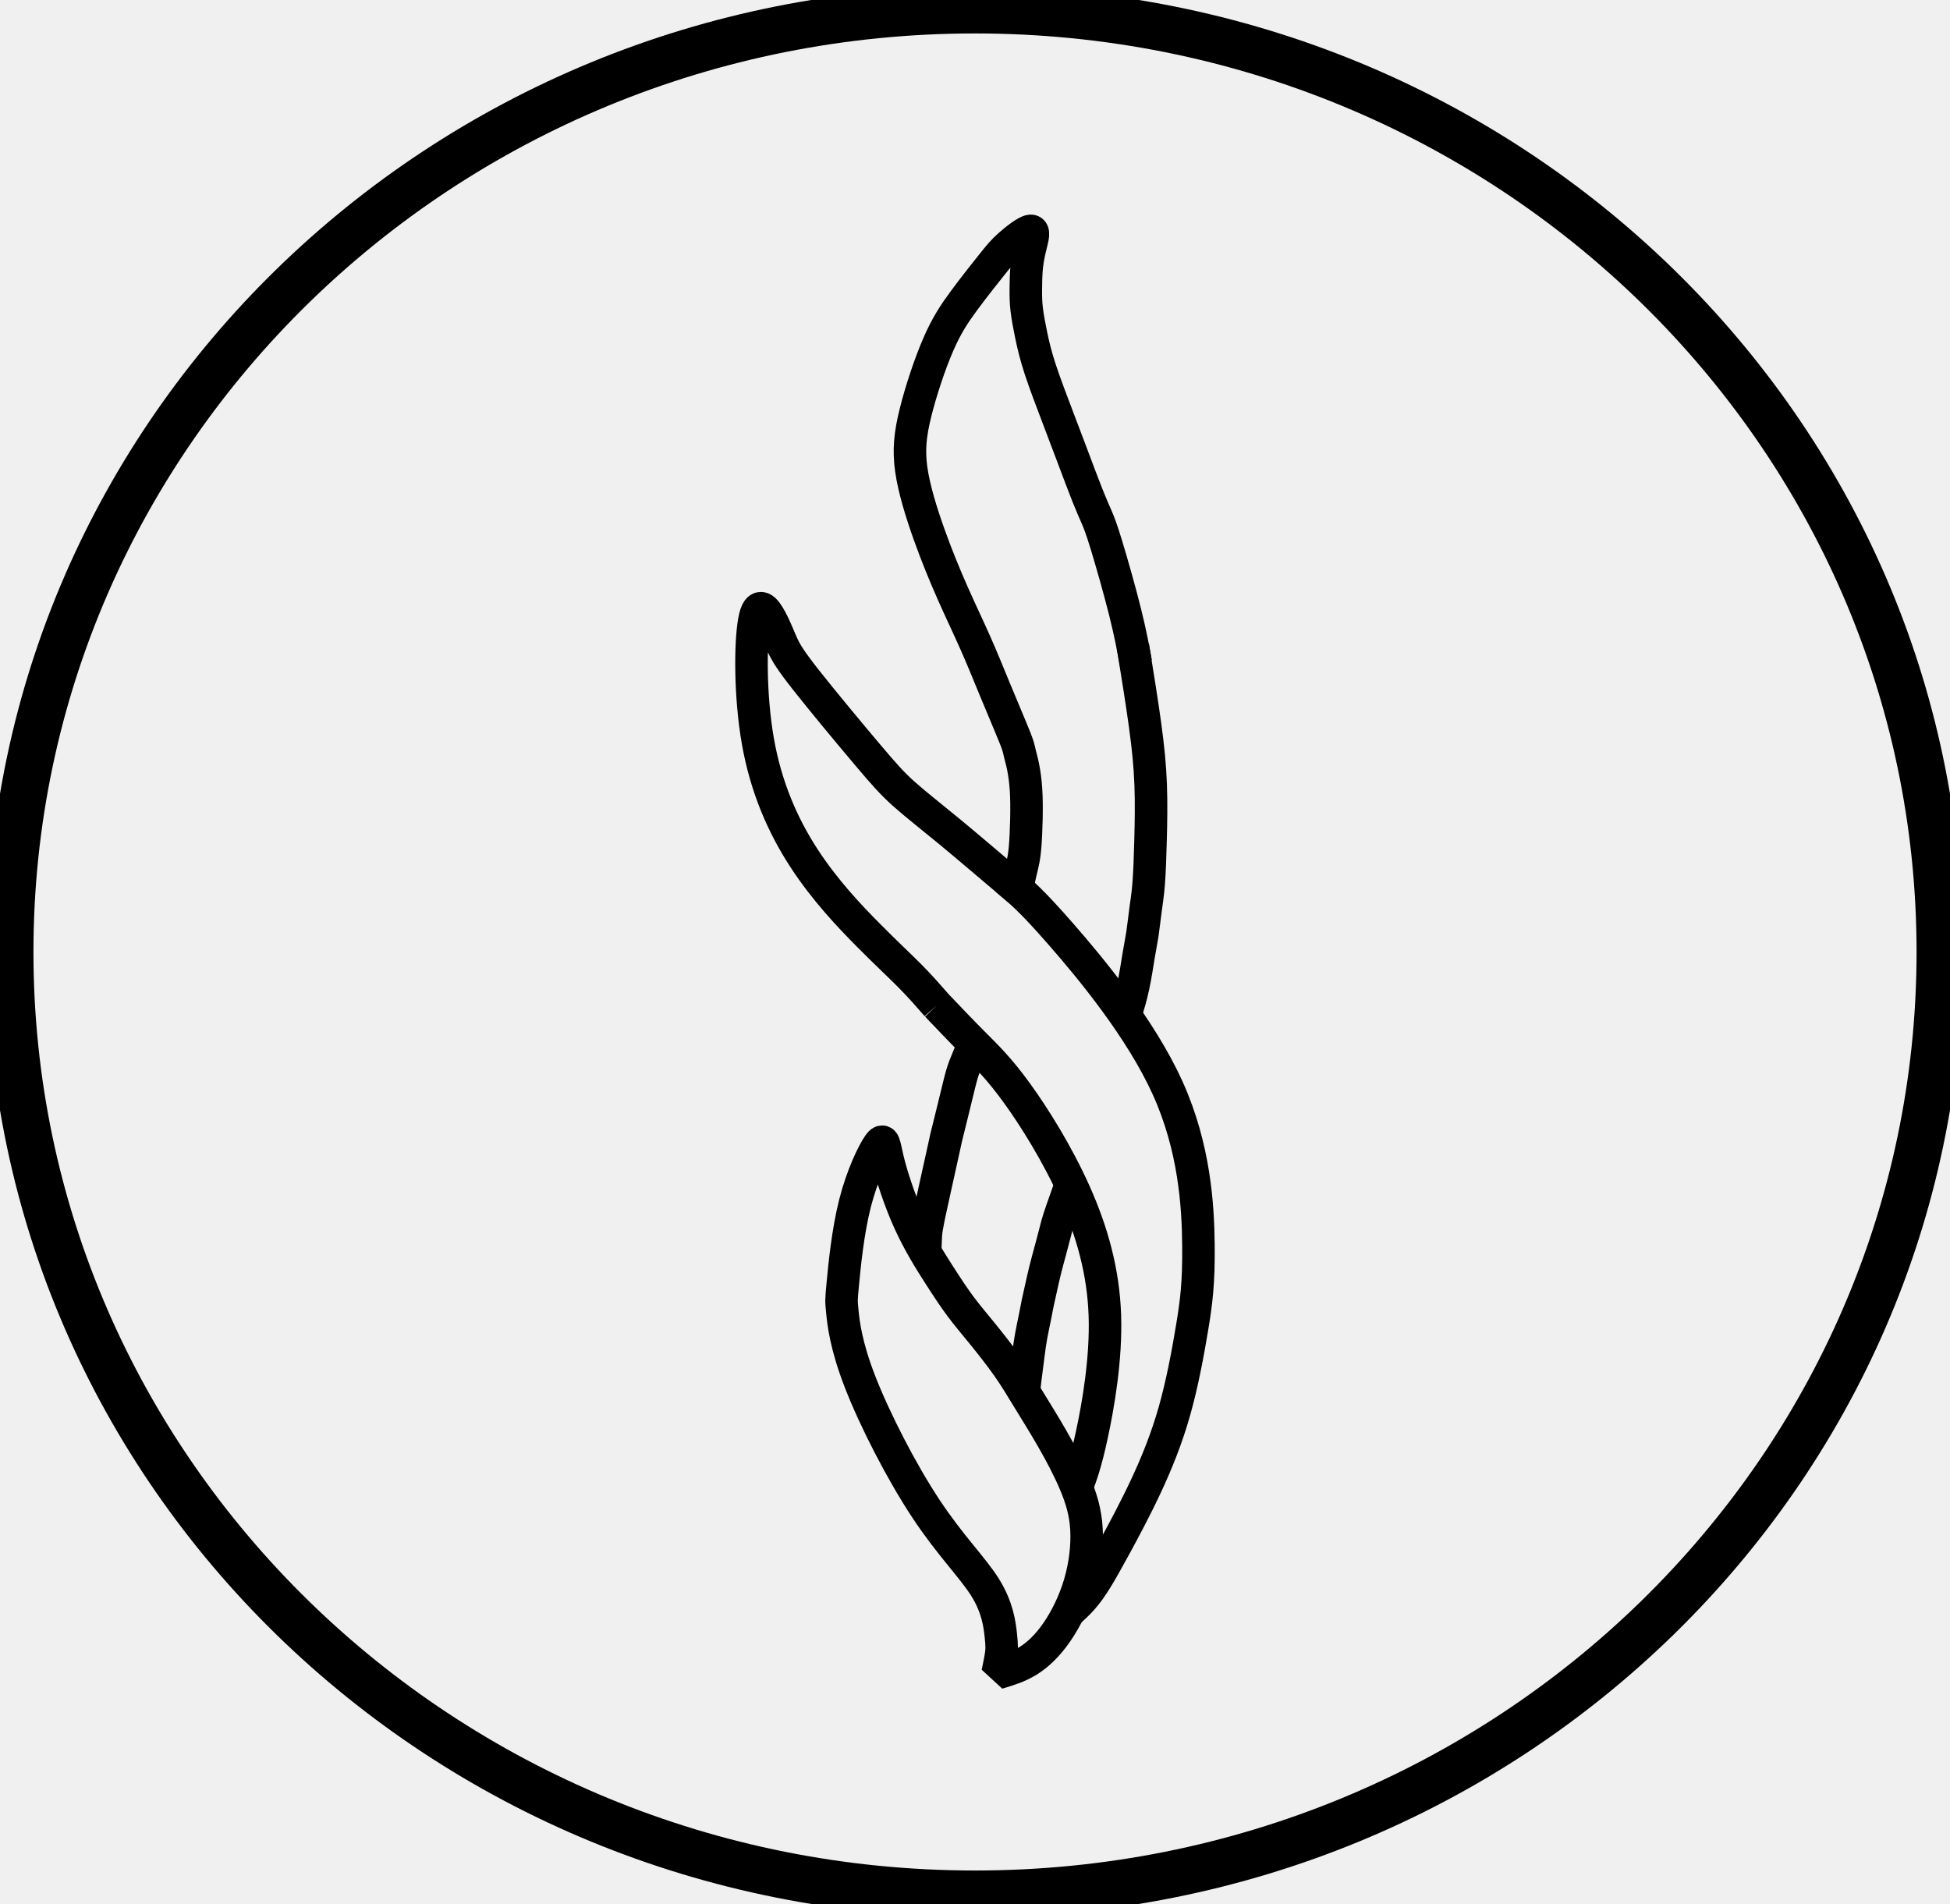
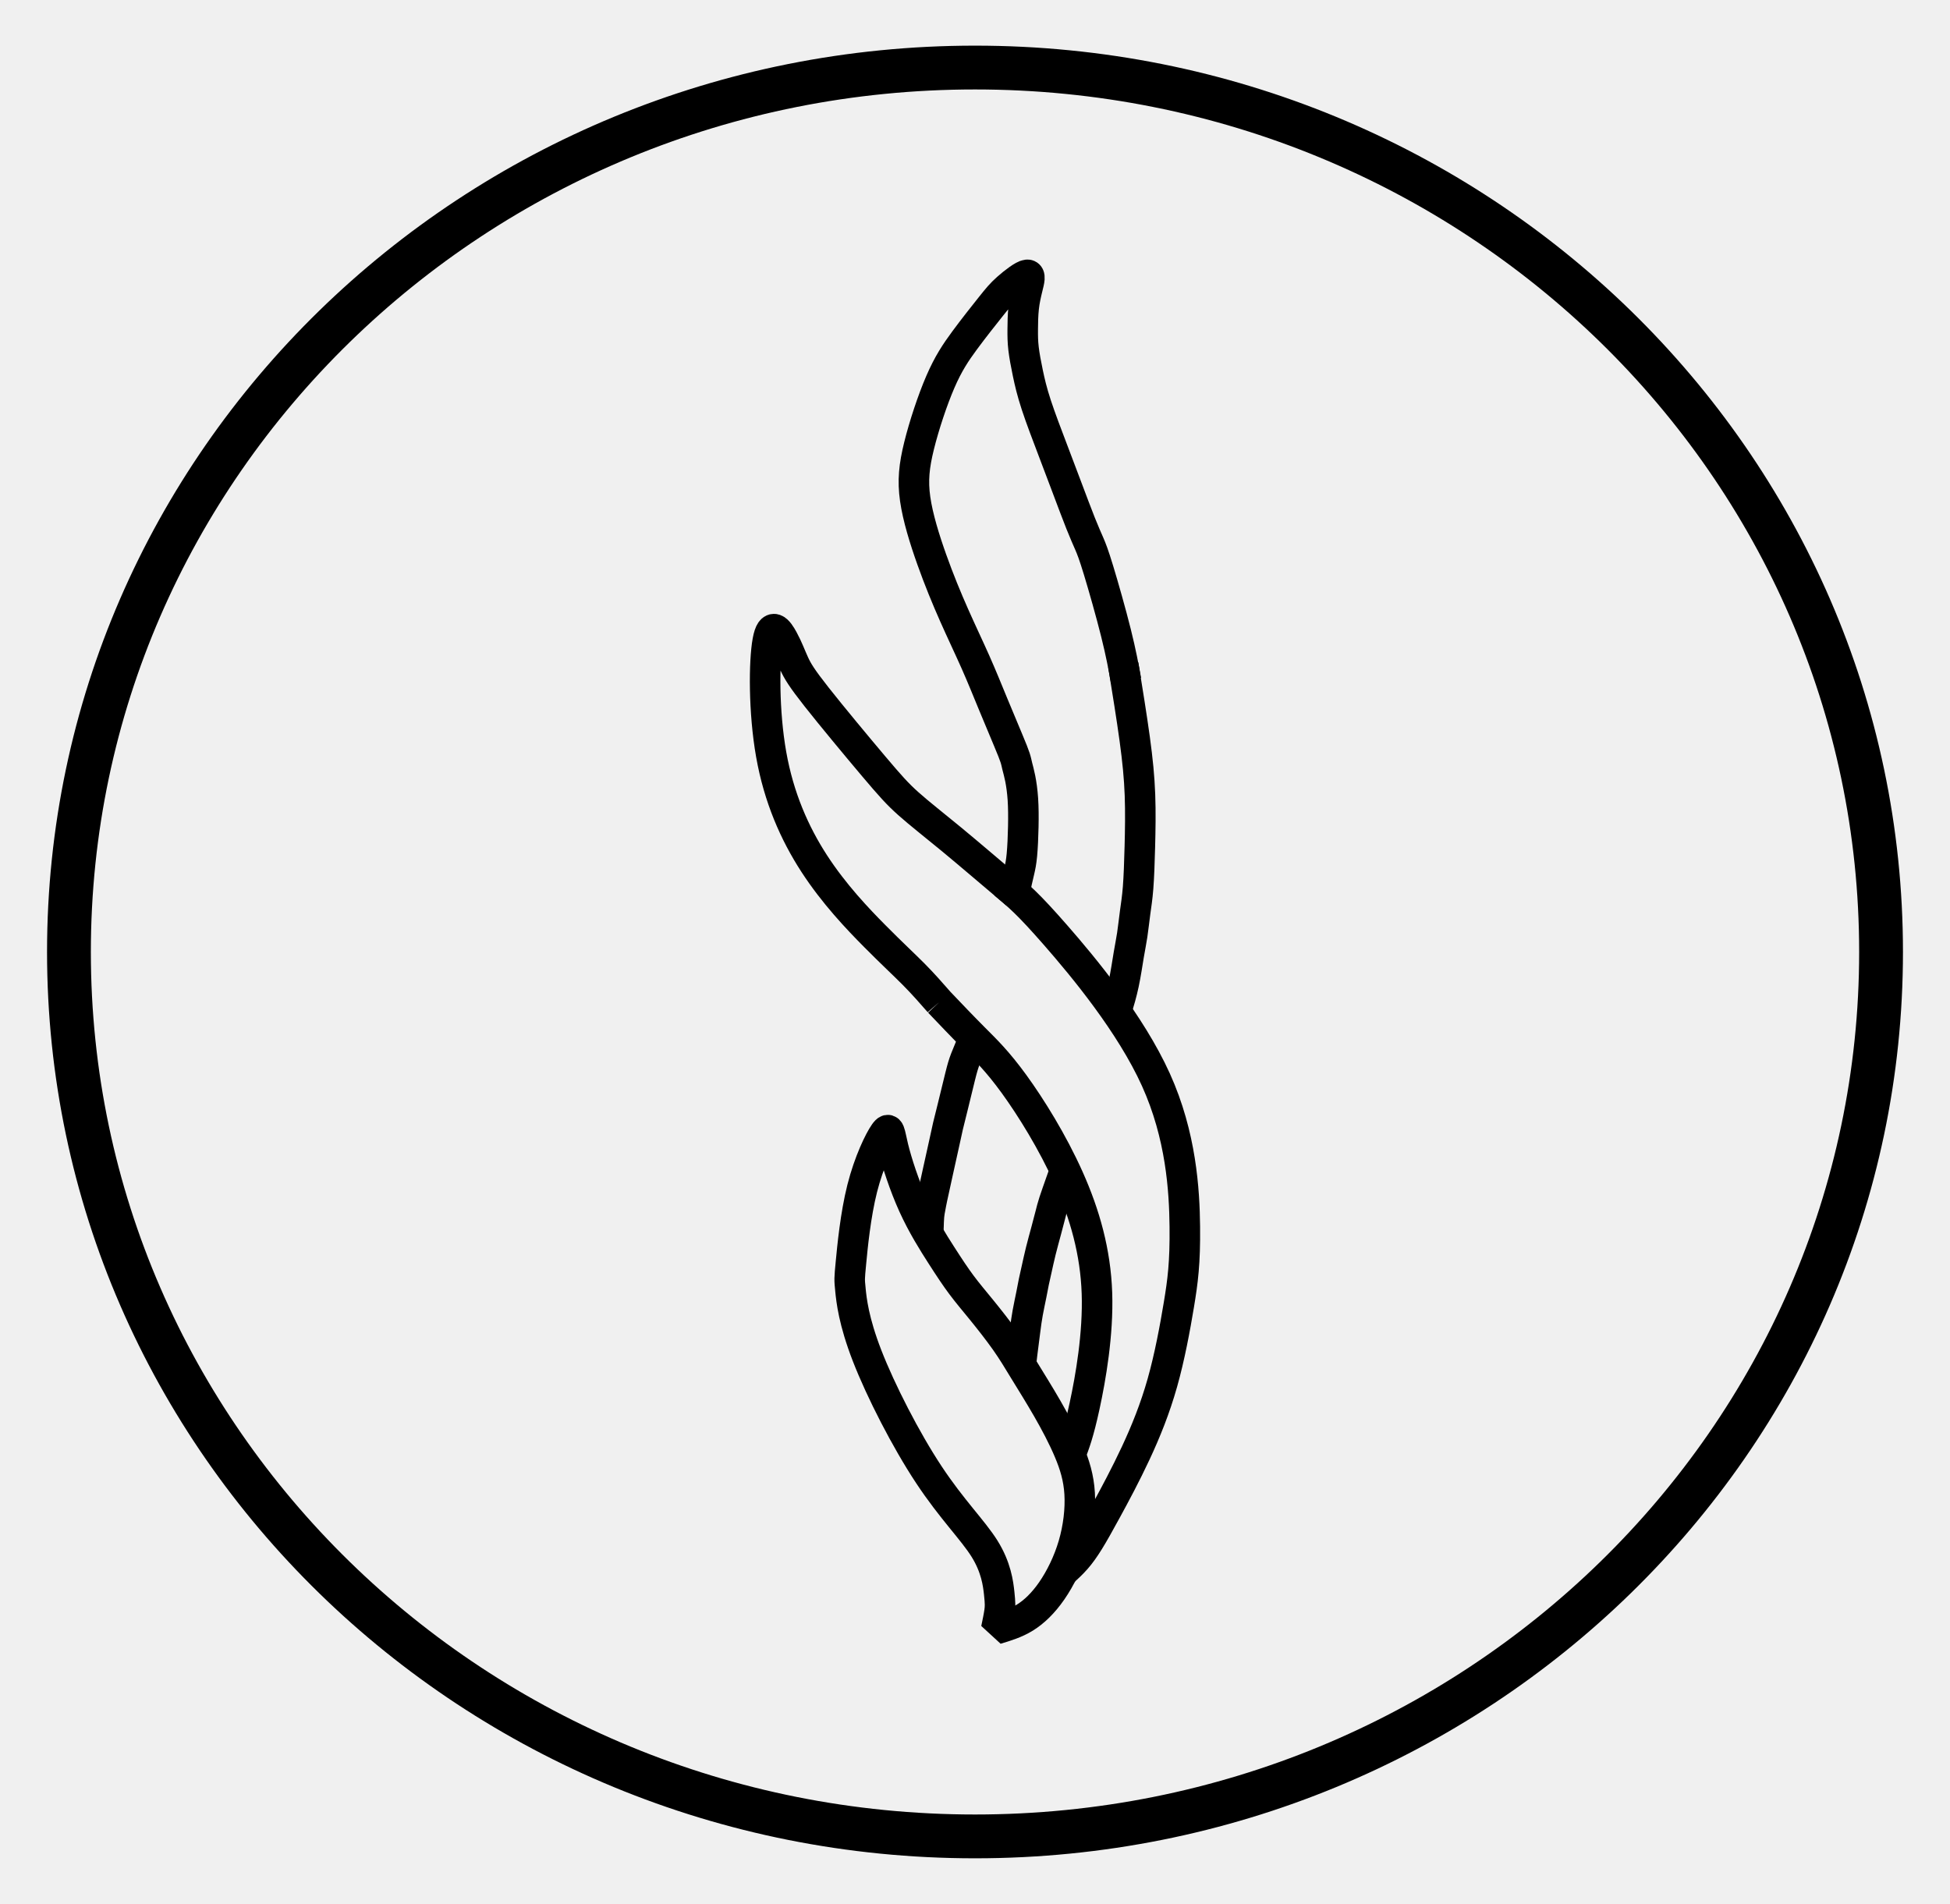
<svg xmlns="http://www.w3.org/2000/svg" width="191.883mm" height="187.349mm" viewBox="0 0 191.883 187.349" version="1.1" id="svg5" xml:space="preserve">
  <defs id="defs2" />
  <g id="layer1" transform="translate(-9.063056,-69.24016)">
-     <ellipse style="fill:#ffffff;fill-opacity:0;stroke:#000000;stroke-width:4.591;stroke-linejoin:bevel;stroke-dasharray:none" id="path354" cx="105.005" cy="162.915" rx="94.946" ry="92.679" />
-     <g id="g18107" transform="translate(-5.773329,1.320023)" style="stroke-width:3.2;stroke-dasharray:none">
+     <ellipse style="fill:#ffffff;fill-opacity:0;stroke:#000000;stroke-width:4.311;stroke-linejoin:bevel;stroke-dasharray:none" id="path354" cx="105.005" cy="162.915" rx="89.157" ry="87.028" />
+     <g id="g18107" transform="matrix(0.9390303,0,0,0.9390303,0.9807797,11.1724)" style="stroke-width:3.2;stroke-dasharray:none">
      <path style="fill:#ffffff;fill-opacity:0;stroke:#000000;stroke-width:3.2;stroke-linejoin:bevel;stroke-dasharray:none" d="m 97.723,196.986 c 0.111,1.097 0.331,3.272 1.755,6.935 1.424,3.663 4.046,8.792 6.461,12.442 2.415,3.65 4.62,5.815 5.835,7.759 1.215,1.944 1.433,3.651 1.542,4.688 0.109,1.037 0.107,1.388 0.036,1.9 -0.071,0.512 -0.21,1.175 -0.35,1.842 1.006,-0.302 2.04,-0.612 2.998,-1.204 0.957,-0.592 1.921,-1.506 2.818,-2.804 0.897,-1.298 1.74,-2.992 2.272,-4.805 0.532,-1.813 0.752,-3.739 0.654,-5.391 -0.098,-1.651 -0.515,-3.017 -1.127,-4.464 -0.612,-1.447 -1.419,-2.974 -2.255,-4.427 -0.836,-1.454 -1.697,-2.825 -2.399,-3.973 -0.702,-1.148 -1.236,-2.054 -1.997,-3.132 -0.761,-1.078 -1.733,-2.308 -2.539,-3.297 -0.806,-0.989 -1.432,-1.723 -2.061,-2.566 -0.63,-0.843 -1.25,-1.776 -2.124,-3.138 -0.874,-1.363 -1.983,-3.124 -2.932,-5.215 -0.948,-2.091 -1.724,-4.488 -2.105,-6.053 -0.381,-1.564 -0.362,-2.277 -0.904,-1.511 -0.542,0.766 -1.633,2.997 -2.341,5.797 -0.708,2.8 -1.026,6.149 -1.186,7.834 -0.16,1.685 -0.16,1.685 -0.049,2.782 z" id="path1098" />
      <path style="fill:#ffffff;fill-opacity:0;stroke:#000000;stroke-width:3.2;stroke-linejoin:bevel;stroke-dasharray:none" d="m 120.777,214.28 c 0.43,-1.116 0.862,-2.236 1.487,-5.123 0.625,-2.887 1.44,-7.521 1.292,-11.818 -0.147,-4.297 -1.258,-8.241 -2.956,-12.041 -1.697,-3.8 -3.979,-7.453 -5.731,-9.865 -1.752,-2.412 -2.97,-3.577 -4.186,-4.796 -1.215,-1.219 -2.435,-2.5 -3.657,-3.783 m 0,0 c -0.831,-0.951 -1.656,-1.895 -2.676,-2.925 -1.02,-1.029 -2.203,-2.112 -4.044,-3.967 -1.842,-1.855 -4.31,-4.448 -6.378,-7.633 -2.068,-3.186 -3.71,-6.926 -4.508,-11.431 -0.798,-4.504 -0.752,-9.745 -0.363,-11.876 0.388,-2.131 1.106,-1.111 1.615,-0.177 0.509,0.934 0.795,1.757 1.156,2.538 0.361,0.781 0.789,1.503 2.352,3.487 1.563,1.984 4.243,5.208 5.978,7.262 1.735,2.054 2.496,2.906 3.636,3.923 1.14,1.017 2.648,2.19 4.493,3.711 1.845,1.522 4.025,3.393 5.566,4.692 1.541,1.299 2.443,2.026 5.361,5.362 2.918,3.336 7.87,9.302 10.519,15.158 2.649,5.857 2.989,11.577 3.031,15.396 0.042,3.818 -0.213,5.723 -0.621,8.184 -0.408,2.461 -0.967,5.475 -1.731,8.182 -0.765,2.707 -1.735,5.105 -2.79,7.364 -1.054,2.259 -2.19,4.372 -3.033,5.918 -0.843,1.547 -1.388,2.518 -1.872,3.3 -0.484,0.782 -0.9,1.363 -1.35,1.877 -0.451,0.514 -0.924,0.945 -1.394,1.373" id="path1200" />
      <path style="fill:#ffffff;fill-opacity:0;stroke:#000000;stroke-width:3.2;stroke-linejoin:bevel;stroke-dasharray:none" d="m 113.855,154.458 c 0.387,0.322 0.77,0.641 0.95,0.799 0.18,0.158 0.155,0.156 0.152,0.115 -0.004,-0.041 0.017,-0.124 0.048,-0.303 0.03,-0.179 0.07,-0.456 0.143,-0.803 0.072,-0.347 0.176,-0.763 0.276,-1.192 0.1,-0.43 0.196,-0.872 0.269,-1.654 0.073,-0.781 0.124,-1.901 0.145,-2.949 0.022,-1.048 0.015,-2.024 -0.042,-2.882 -0.057,-0.858 -0.165,-1.6 -0.278,-2.171 -0.113,-0.571 -0.231,-0.971 -0.308,-1.283 -0.077,-0.311 -0.112,-0.533 -0.232,-0.902 -0.12,-0.369 -0.327,-0.885 -0.722,-1.831 -0.395,-0.947 -0.977,-2.324 -1.564,-3.746 -0.587,-1.422 -1.178,-2.89 -1.86,-4.429 -0.682,-1.539 -1.456,-3.151 -2.241,-4.922 -0.785,-1.771 -1.581,-3.702 -2.336,-5.82 -0.755,-2.118 -1.47,-4.422 -1.746,-6.351 -0.276,-1.928 -0.113,-3.479 0.409,-5.59 0.522,-2.11 1.403,-4.779 2.232,-6.693 0.828,-1.914 1.604,-3.072 2.539,-4.341 0.935,-1.269 2.03,-2.649 2.751,-3.552 0.721,-0.903 1.066,-1.329 1.736,-1.924 0.67,-0.595 1.662,-1.358 2.064,-1.397 0.402,-0.039 0.214,0.644 0.044,1.329 -0.17,0.685 -0.323,1.37 -0.406,2.122 -0.082,0.752 -0.095,1.568 -0.099,2.265 -0.004,0.697 -6e-4,1.273 0.085,2.007 0.086,0.734 0.252,1.625 0.45,2.567 0.197,0.942 0.425,1.936 0.884,3.336 0.459,1.399 1.149,3.204 1.707,4.669 0.558,1.465 0.984,2.59 1.479,3.906 0.495,1.316 1.06,2.823 1.467,3.846 0.407,1.022 0.655,1.56 0.894,2.113 0.239,0.553 0.468,1.123 0.978,2.797 0.51,1.674 1.301,4.453 1.828,6.565 0.527,2.112 0.792,3.556 1.055,4.996" id="path1204" />
      <path style="fill:#ffffff;fill-opacity:0;stroke:#000000;stroke-width:3.2;stroke-linejoin:bevel;stroke-dasharray:none" d="m 126.314,131.5 c 0.446,2.757 0.892,5.52 1.201,7.777 0.309,2.258 0.481,4.019 0.549,5.847 0.069,1.829 0.034,3.726 -0.011,5.425 -0.044,1.7 -0.098,3.202 -0.184,4.306 -0.086,1.104 -0.204,1.809 -0.31,2.595 -0.106,0.786 -0.2,1.652 -0.305,2.355 -0.105,0.702 -0.222,1.241 -0.364,2.088 -0.142,0.847 -0.311,2.001 -0.526,3.013 -0.215,1.012 -0.475,1.884 -0.736,2.753" id="path1216" />
      <path style="fill:#ffffff;fill-opacity:0;stroke:#000000;stroke-width:3.2;stroke-linejoin:bevel;stroke-dasharray:none" d="m 120.229,184.486 c -0.037,0.074 -0.073,0.146 -0.143,0.335 -0.07,0.189 -0.174,0.494 -0.369,1.046 -0.195,0.553 -0.481,1.353 -0.663,1.914 -0.181,0.561 -0.257,0.881 -0.369,1.323 -0.112,0.442 -0.259,1.006 -0.441,1.676 -0.181,0.67 -0.396,1.447 -0.576,2.173 -0.179,0.725 -0.322,1.398 -0.438,1.918 -0.116,0.519 -0.203,0.885 -0.284,1.275 -0.08,0.39 -0.153,0.805 -0.266,1.369 -0.114,0.564 -0.269,1.279 -0.379,1.887 -0.111,0.608 -0.178,1.11 -0.276,1.87 -0.099,0.759 -0.229,1.776 -0.3,2.347 -0.071,0.571 -0.084,0.696 -0.091,0.788 -0.007,0.091 -0.01,0.149 -0.007,0.183 0.003,0.034 0.008,0.045 -0.014,0.049 -0.022,0.004 -0.072,0.004 -0.126,0.004" id="path1232" />
      <path style="fill:#ffffff;fill-opacity:0;stroke:#000000;stroke-width:3.2;stroke-linejoin:bevel;stroke-dasharray:none" d="m 110.684,170.637 c -0.339,0.779 -0.678,1.556 -0.903,2.141 -0.225,0.585 -0.336,0.976 -0.56,1.872 -0.224,0.896 -0.56,2.296 -0.793,3.244 -0.233,0.947 -0.364,1.442 -0.481,1.94 -0.117,0.498 -0.22,1 -0.398,1.815 -0.178,0.815 -0.43,1.944 -0.669,3.023 -0.239,1.079 -0.466,2.108 -0.594,2.716 -0.128,0.608 -0.156,0.796 -0.199,1.022 -0.043,0.226 -0.1,0.49 -0.134,0.865 -0.033,0.375 -0.043,0.859 -0.052,1.141 -0.009,0.282 -0.018,0.363 -0.043,0.413 -0.025,0.05 -0.068,0.071 -0.112,0.093" id="path1236" />
    </g>
  </g>
</svg>
